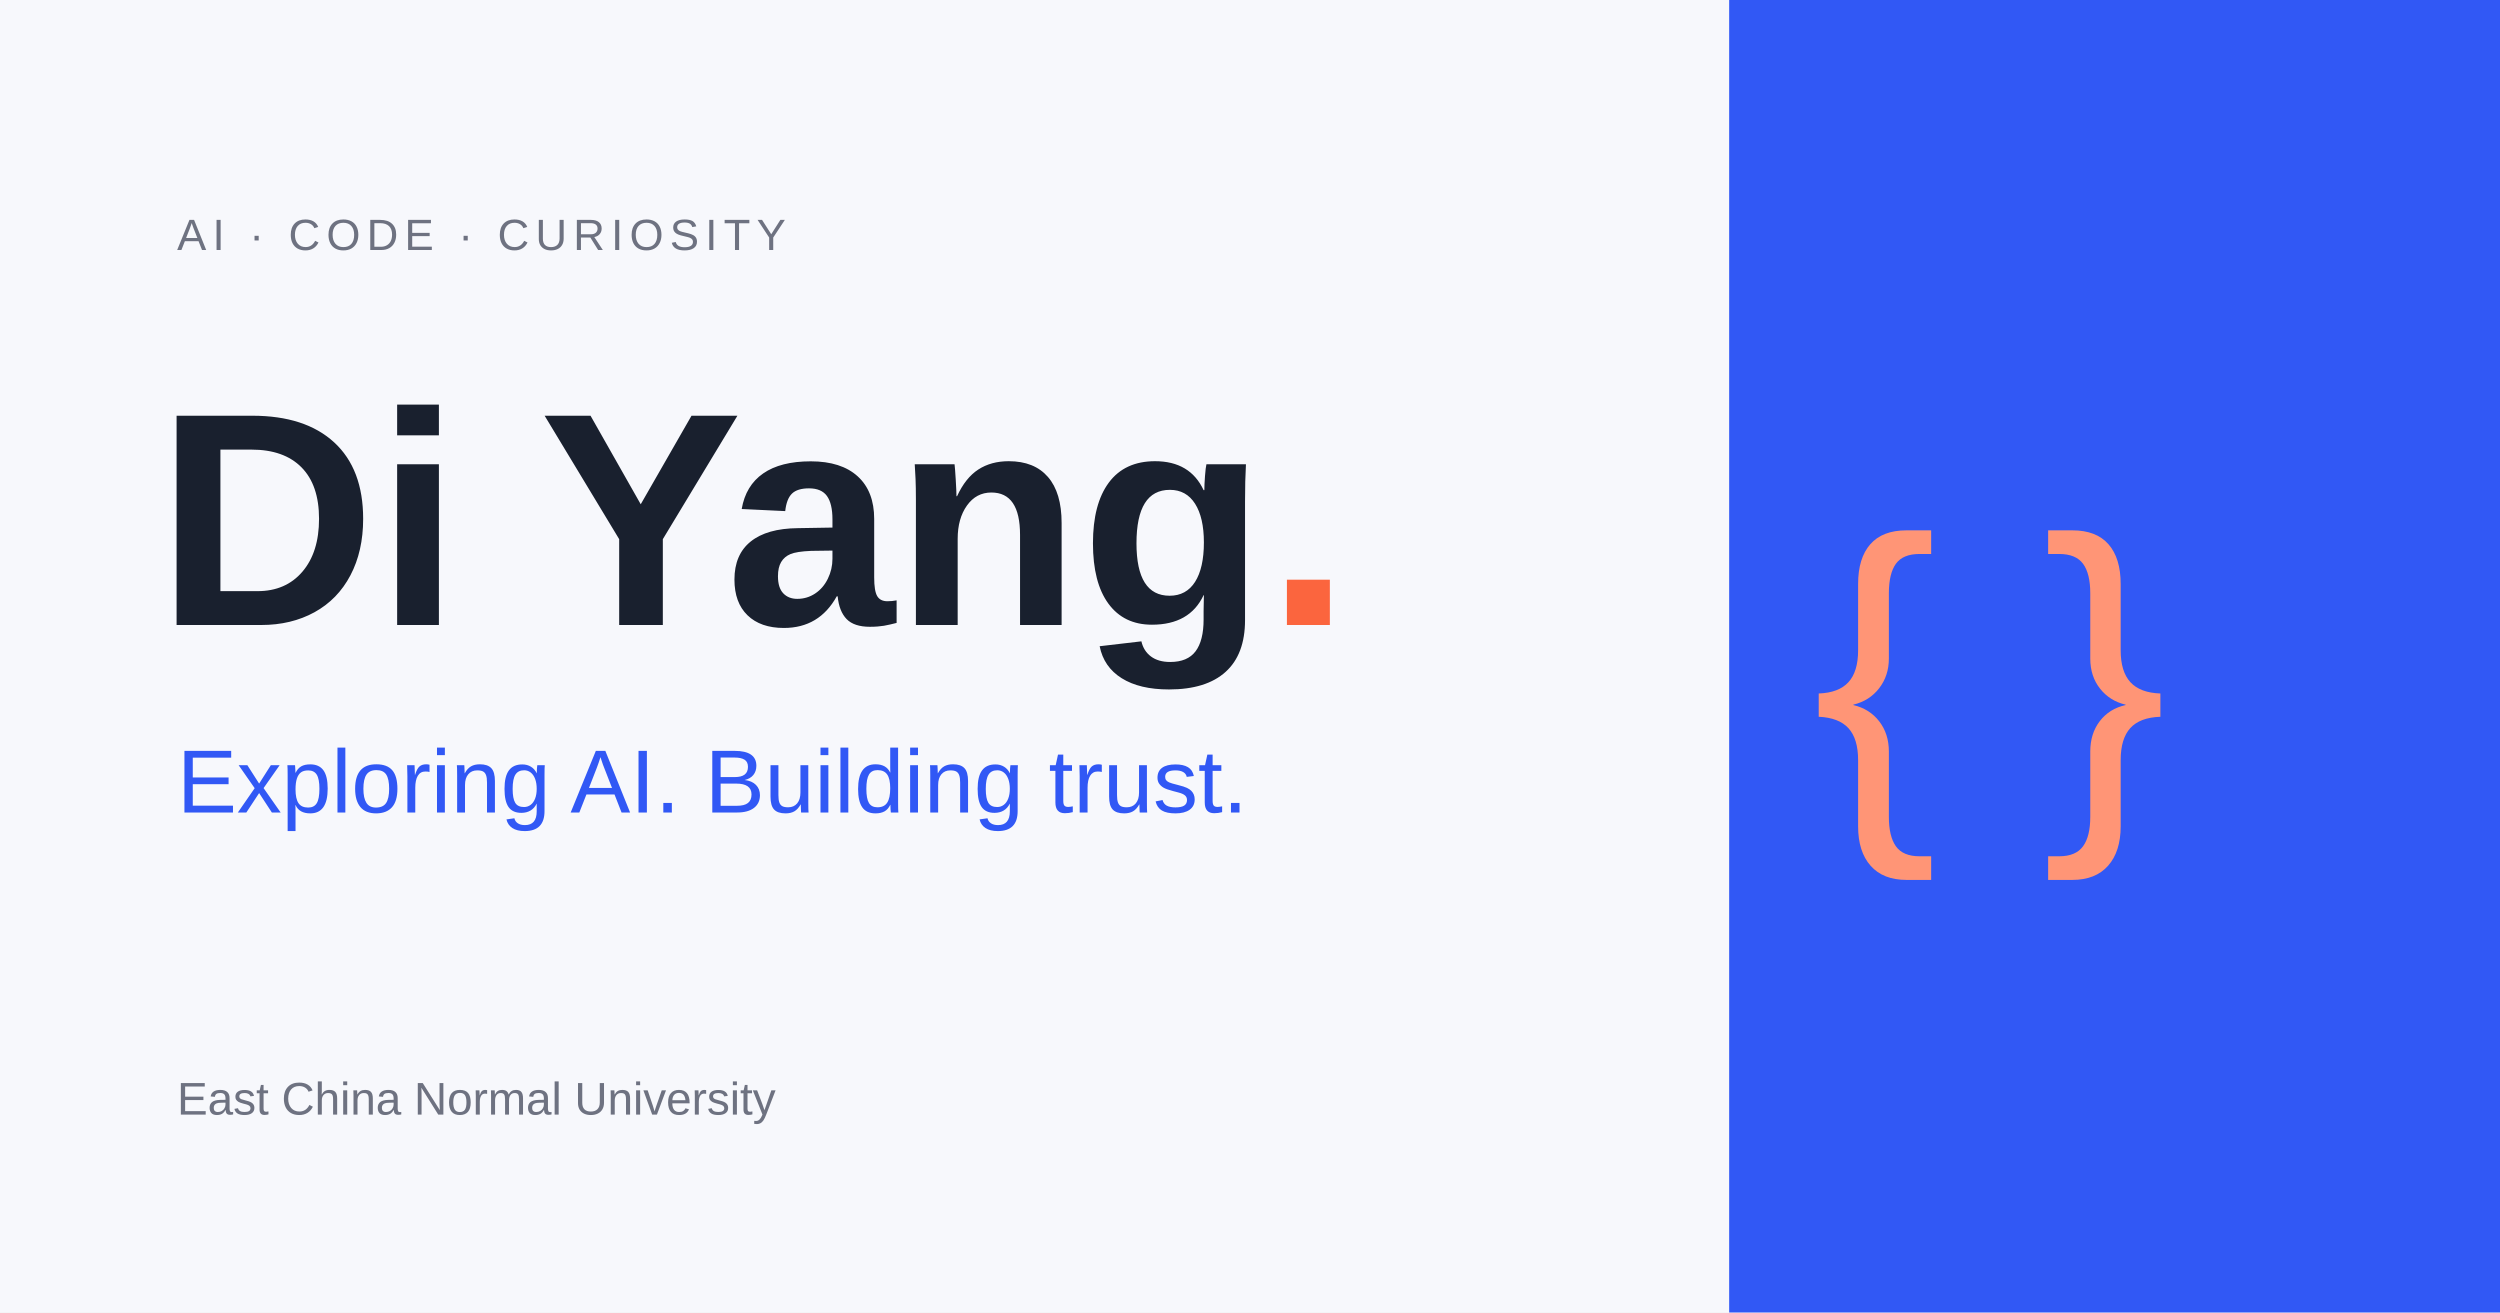
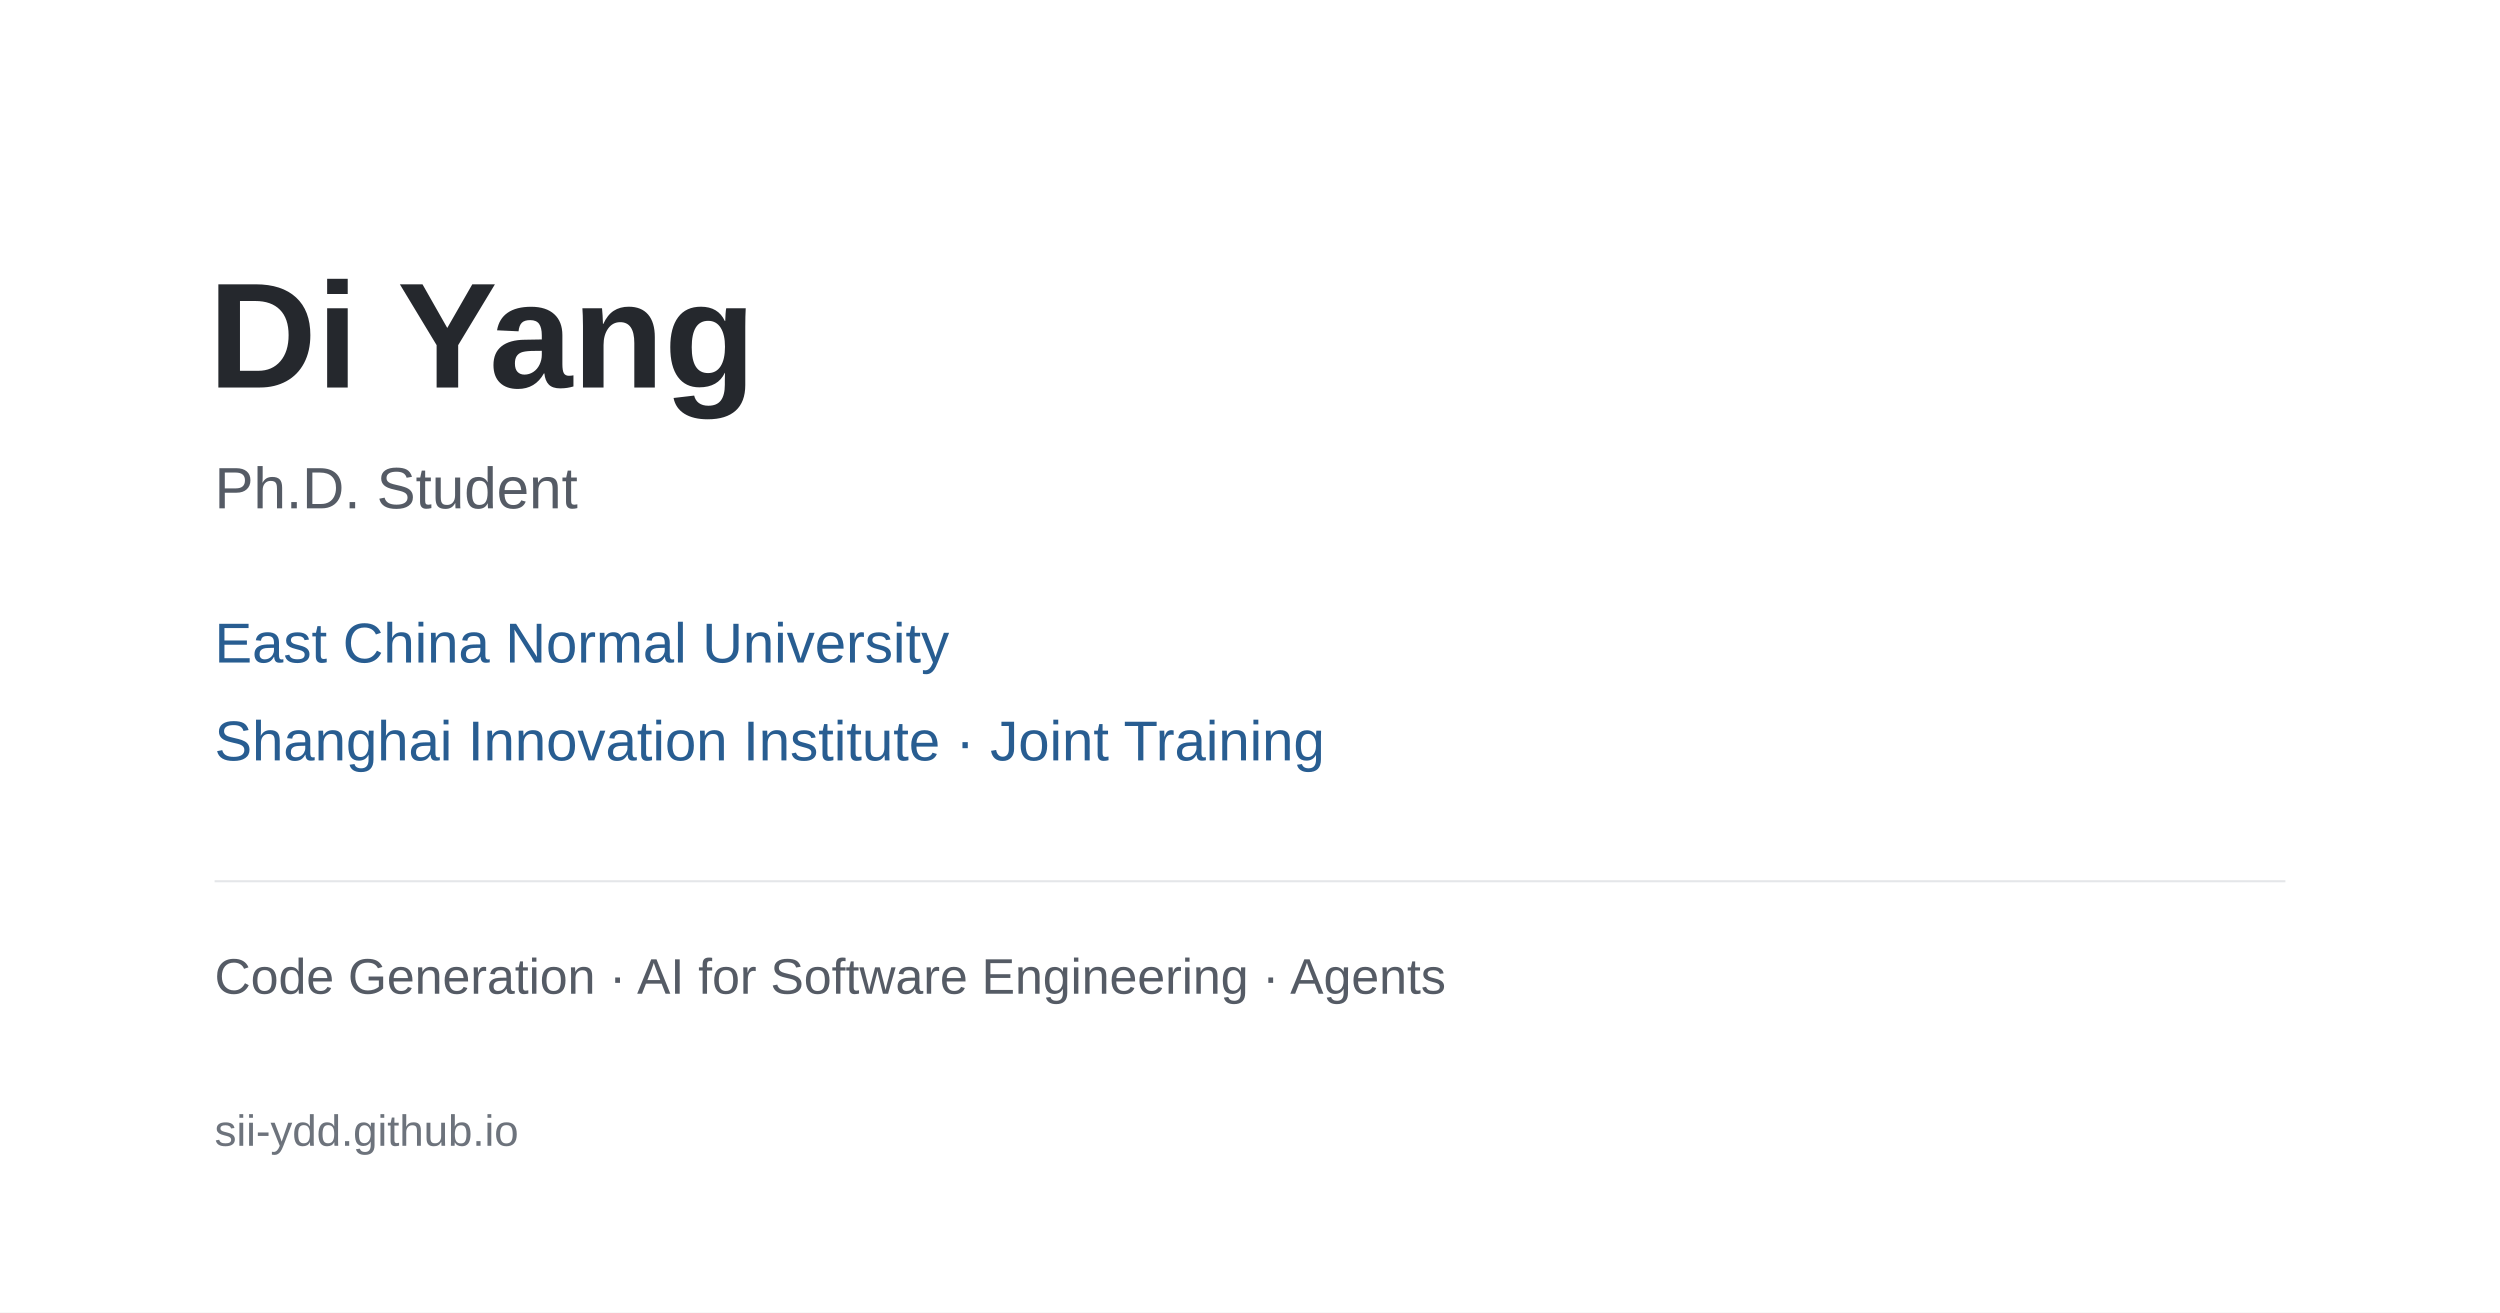
<svg xmlns="http://www.w3.org/2000/svg" width="1200" height="630" viewBox="0 0 1200 630">
-   <rect width="1200" height="630" fill="#f7f8fc" />
-   <rect x="830" y="0" width="370" height="630" fill="#3158f5" />
-   <text x="85" y="120" font-family="Arial,sans-serif" font-size="21" letter-spacing="3" fill="#6e7281">AI · CODE · CURIOSITY</text>
-   <text x="75" y="300" font-family="Arial,sans-serif" font-size="146" font-weight="700" fill="#19202e">Di Yang<tspan fill="#fb653e">.</tspan>
-   </text>
-   <text x="85" y="390" font-family="Arial,sans-serif" font-size="43" fill="#3158f5">Exploring AI. Building trust.</text>
-   <text x="85" y="535" font-family="Arial,sans-serif" font-size="22" fill="#6e7281">East China Normal University</text>
-   <text x="870" y="385" font-family="Arial,sans-serif" font-size="180" fill="#ff9576">{ }</text>
+   <rect width="1200" height="630" fill="#fff" />
+   <g font-family="Arial,Helvetica,sans-serif">
+     <text x="100" y="186" font-size="72" font-weight="600" fill="#25282d">Di Yang</text>
+     <text x="103" y="244" font-size="28" fill="#555b65">Ph.D. Student</text>
+     <text x="103" y="318" font-size="27" fill="#285d91">East China Normal University</text>
+     <text x="103" y="365" font-size="27" fill="#285d91">Shanghai Innovation Institute · Joint Training</text>
+     <path d="M103 423H1097" stroke="#e4e6e9" />
+     <text x="103" y="477" font-size="24" fill="#555b65">Code Generation · AI for Software Engineering · Agents</text>
+     <text x="103" y="550" font-size="21" fill="#6d737c">sii-ydd.github.io</text>
+   </g>
</svg>
